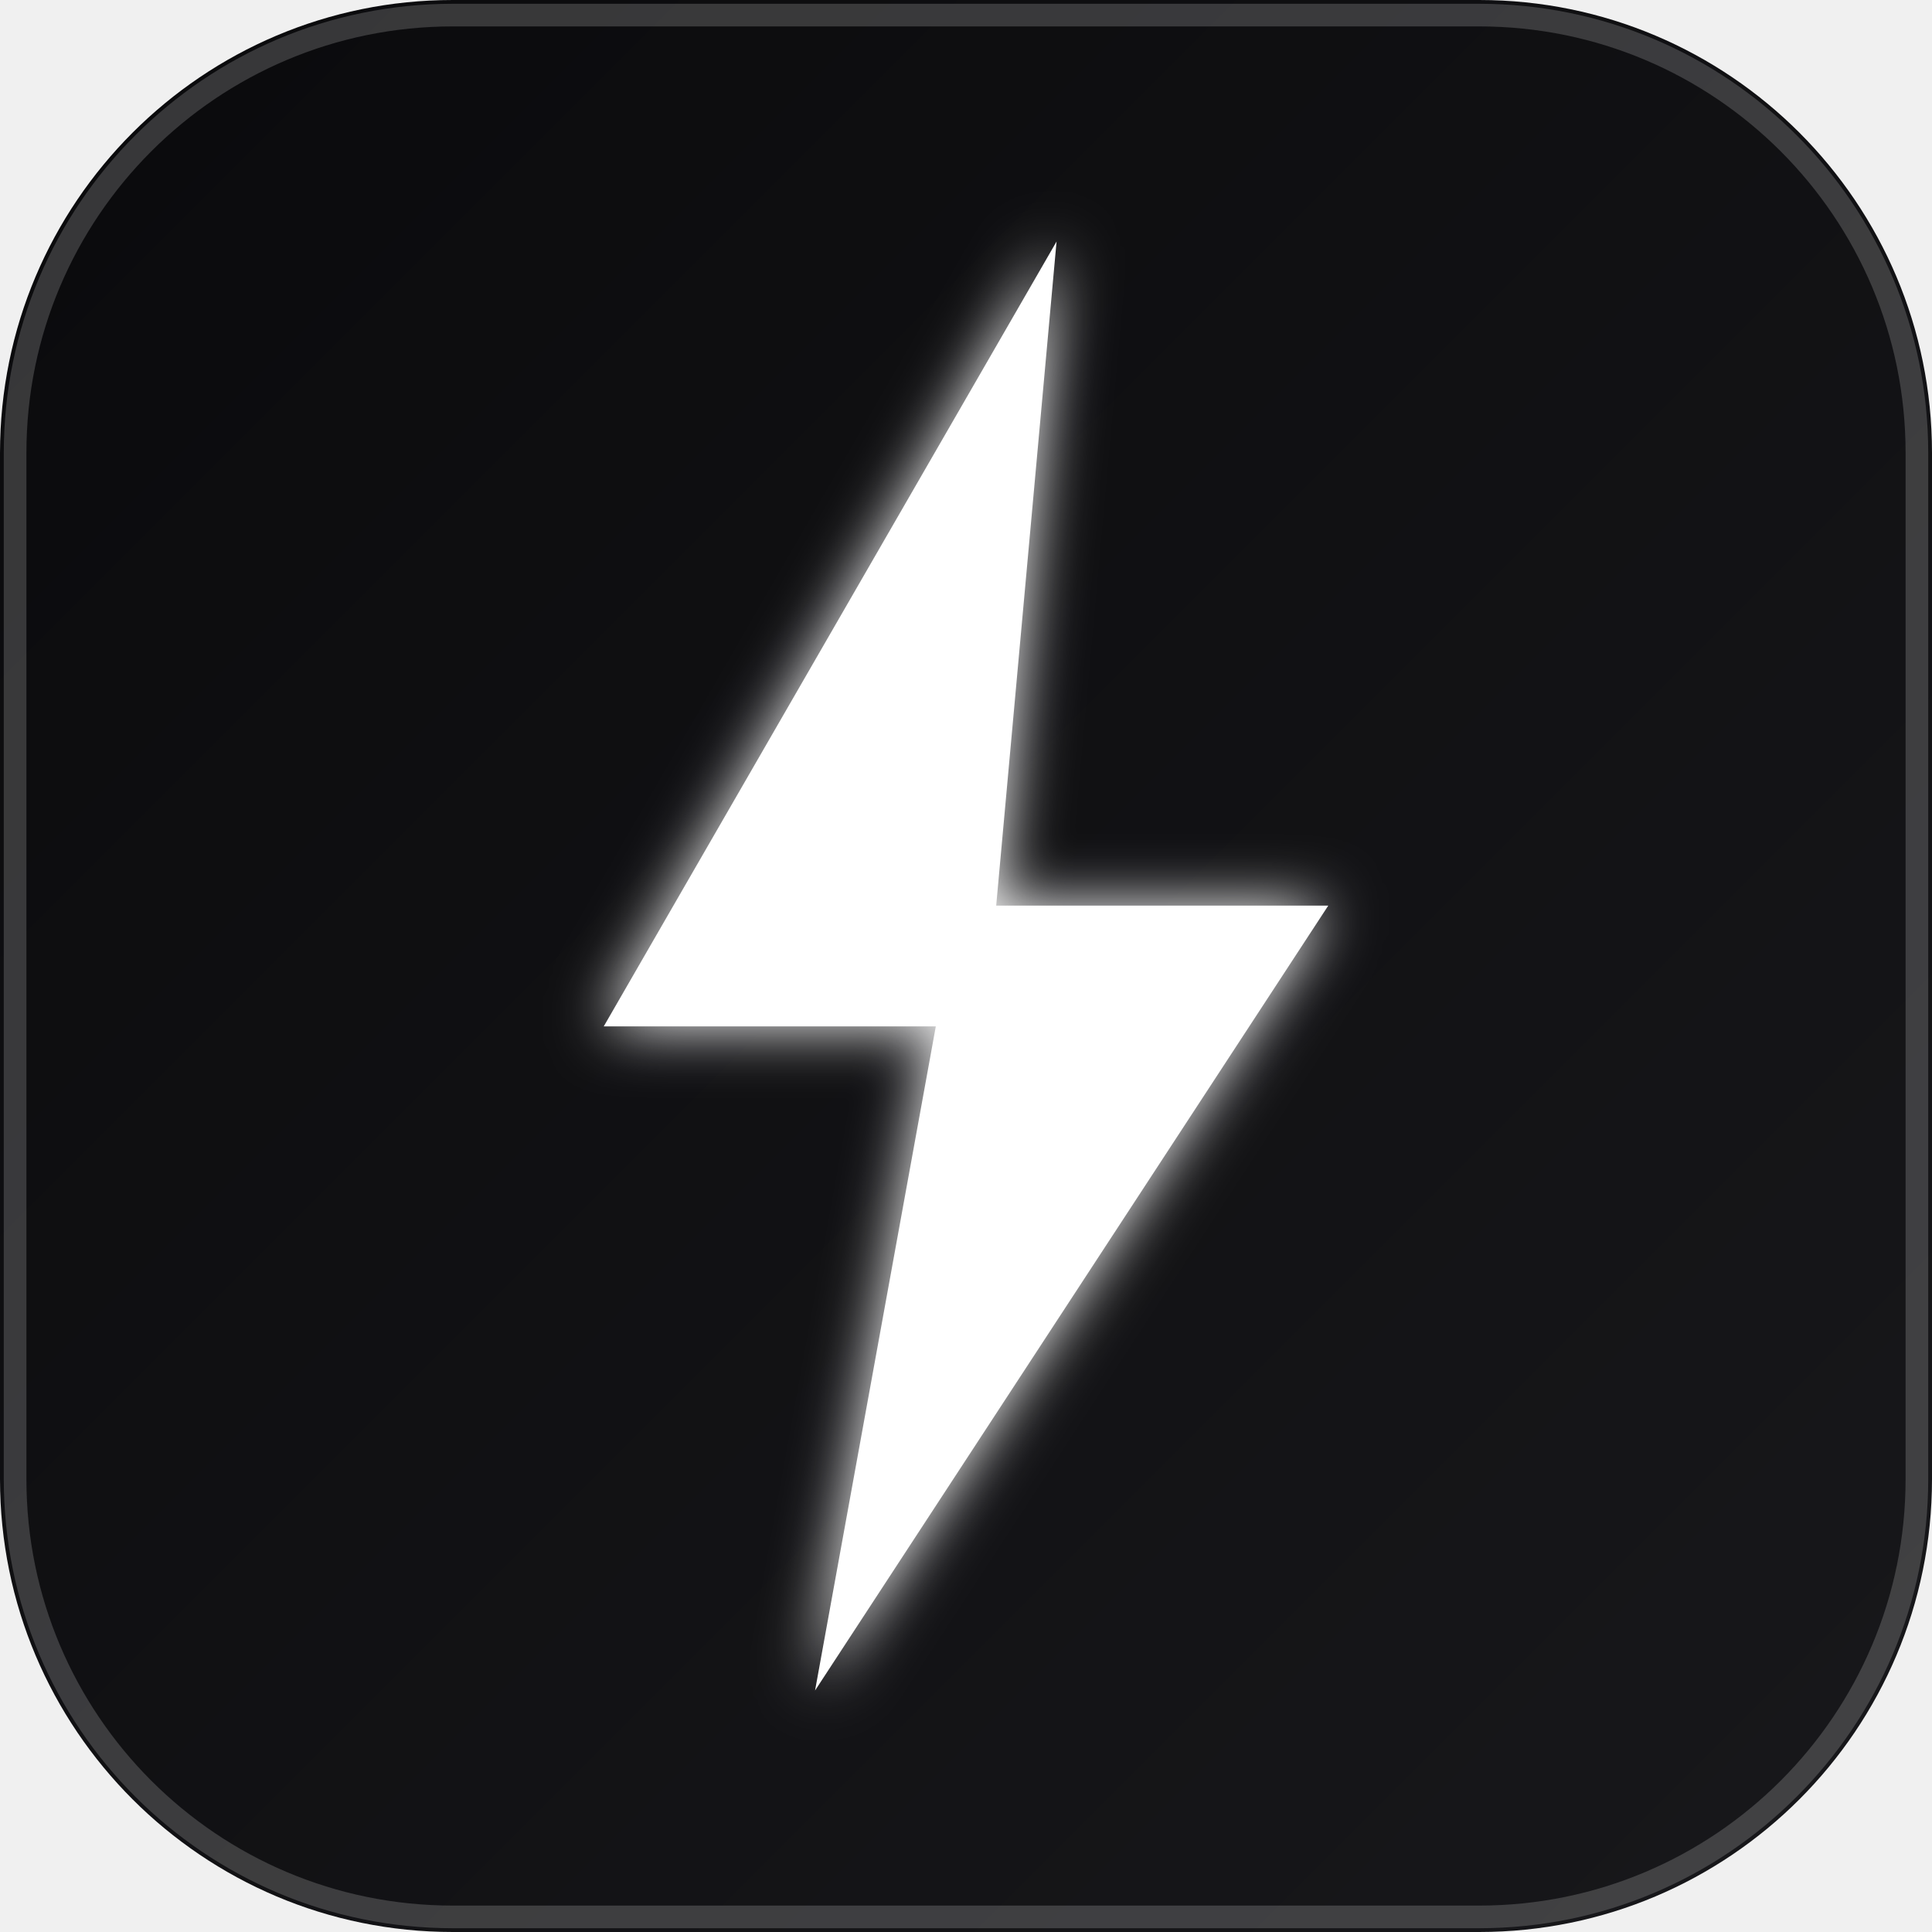
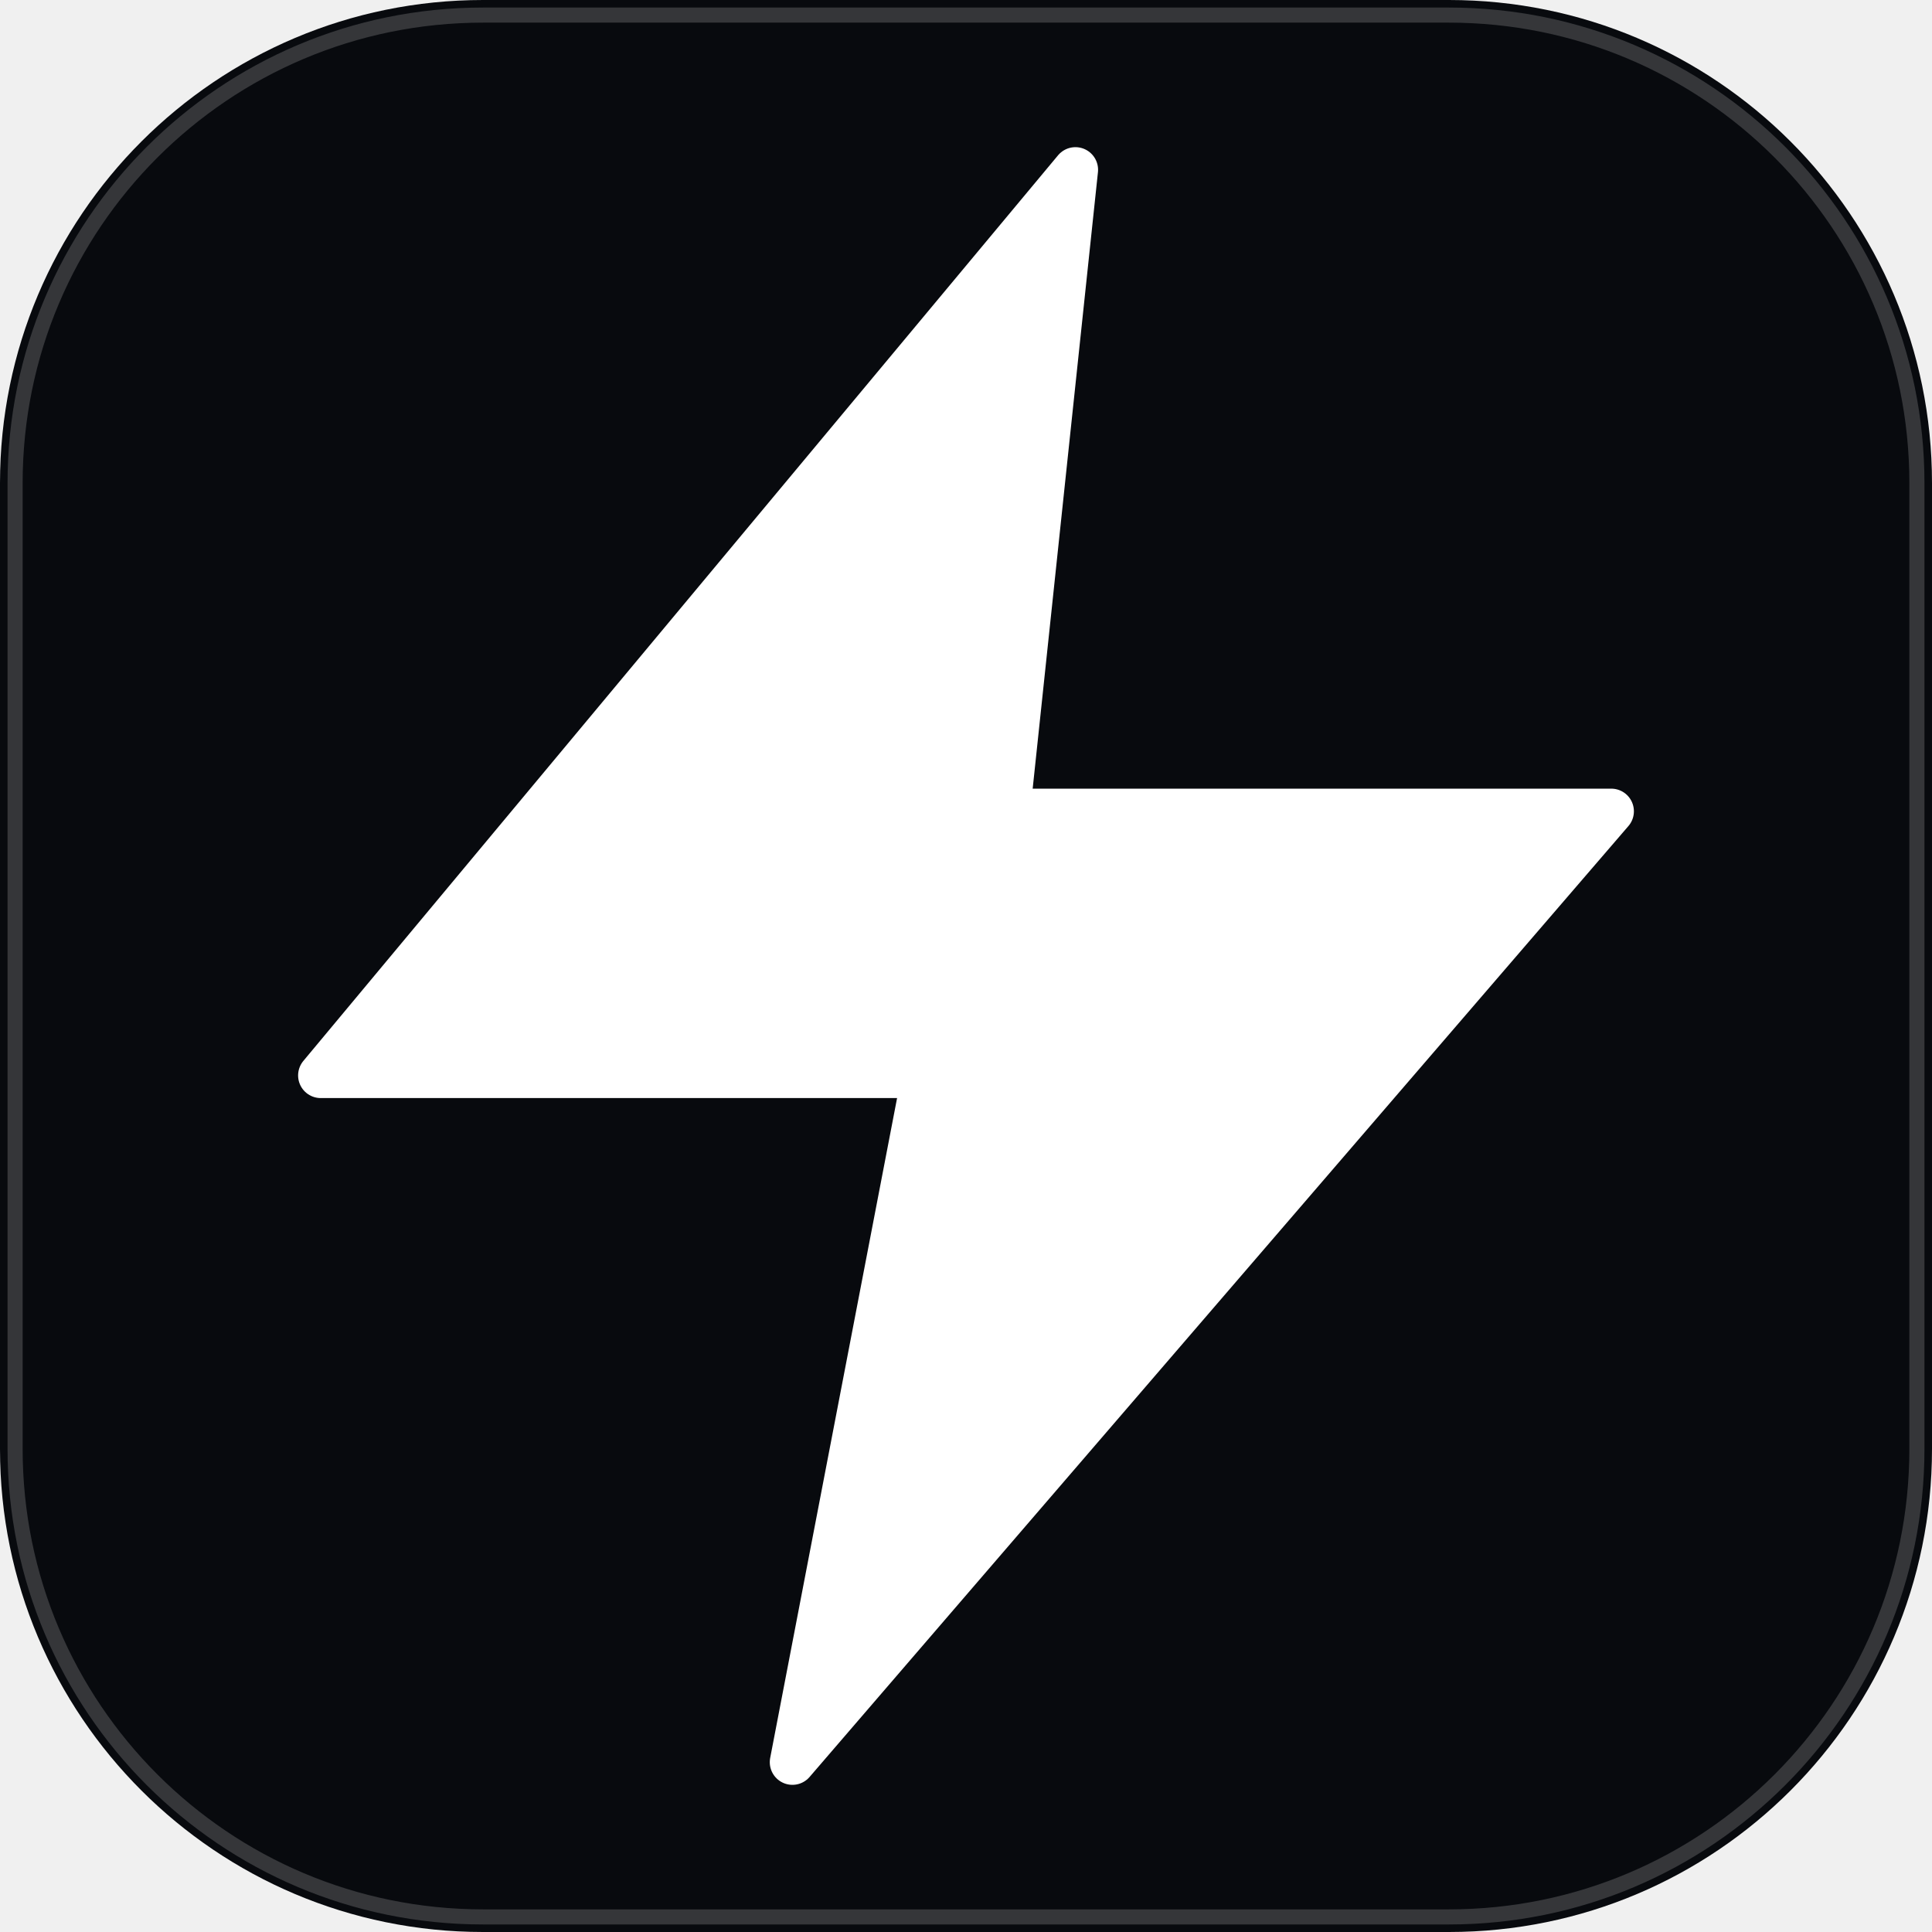
<svg xmlns="http://www.w3.org/2000/svg" viewBox="0 0 512 512" width="512" height="512">
-   <defs>
-     <linearGradient id="bg" x1="0%" y1="0%" x2="100%" y2="100%">
-       <stop offset="0%" stop-color="#0a0a0c" />
-       <stop offset="100%" stop-color="#18181b" />
-     </linearGradient>
-     <filter id="glow" x="-20%" y="-20%" width="140%" height="140%">
-       <feGaussianBlur stdDeviation="8" result="blur" />
-       <feComposite in="SourceGraphic" in2="blur" operator="over" />
-     </filter>
-   </defs>
-   <rect width="512" height="512" rx="120" fill="url(#bg)" />
-   <rect width="504" height="504" x="4" y="4" rx="116" fill="none" stroke="rgba(255,255,255,0.18)" stroke-width="6" />
-   <path d="M280 64 L160 272 L248 272 L216 448 L352 240 L264 240 Z" fill="#ffffff" filter="url(#glow)" />
+   <rect width="512" height="512" rx="128" fill="#080a0e" />
+   <rect width="504" height="504" x="4" y="4" rx="124" fill="none" stroke="rgba(255,255,255,0.18)" stroke-width="4" />
+   <path d="M285 45 L85 285 H245 L210 467 L427 215 H267 L285 45 Z" fill="#ffffff" stroke="#ffffff" stroke-width="12" stroke-linejoin="round" />
</svg>
